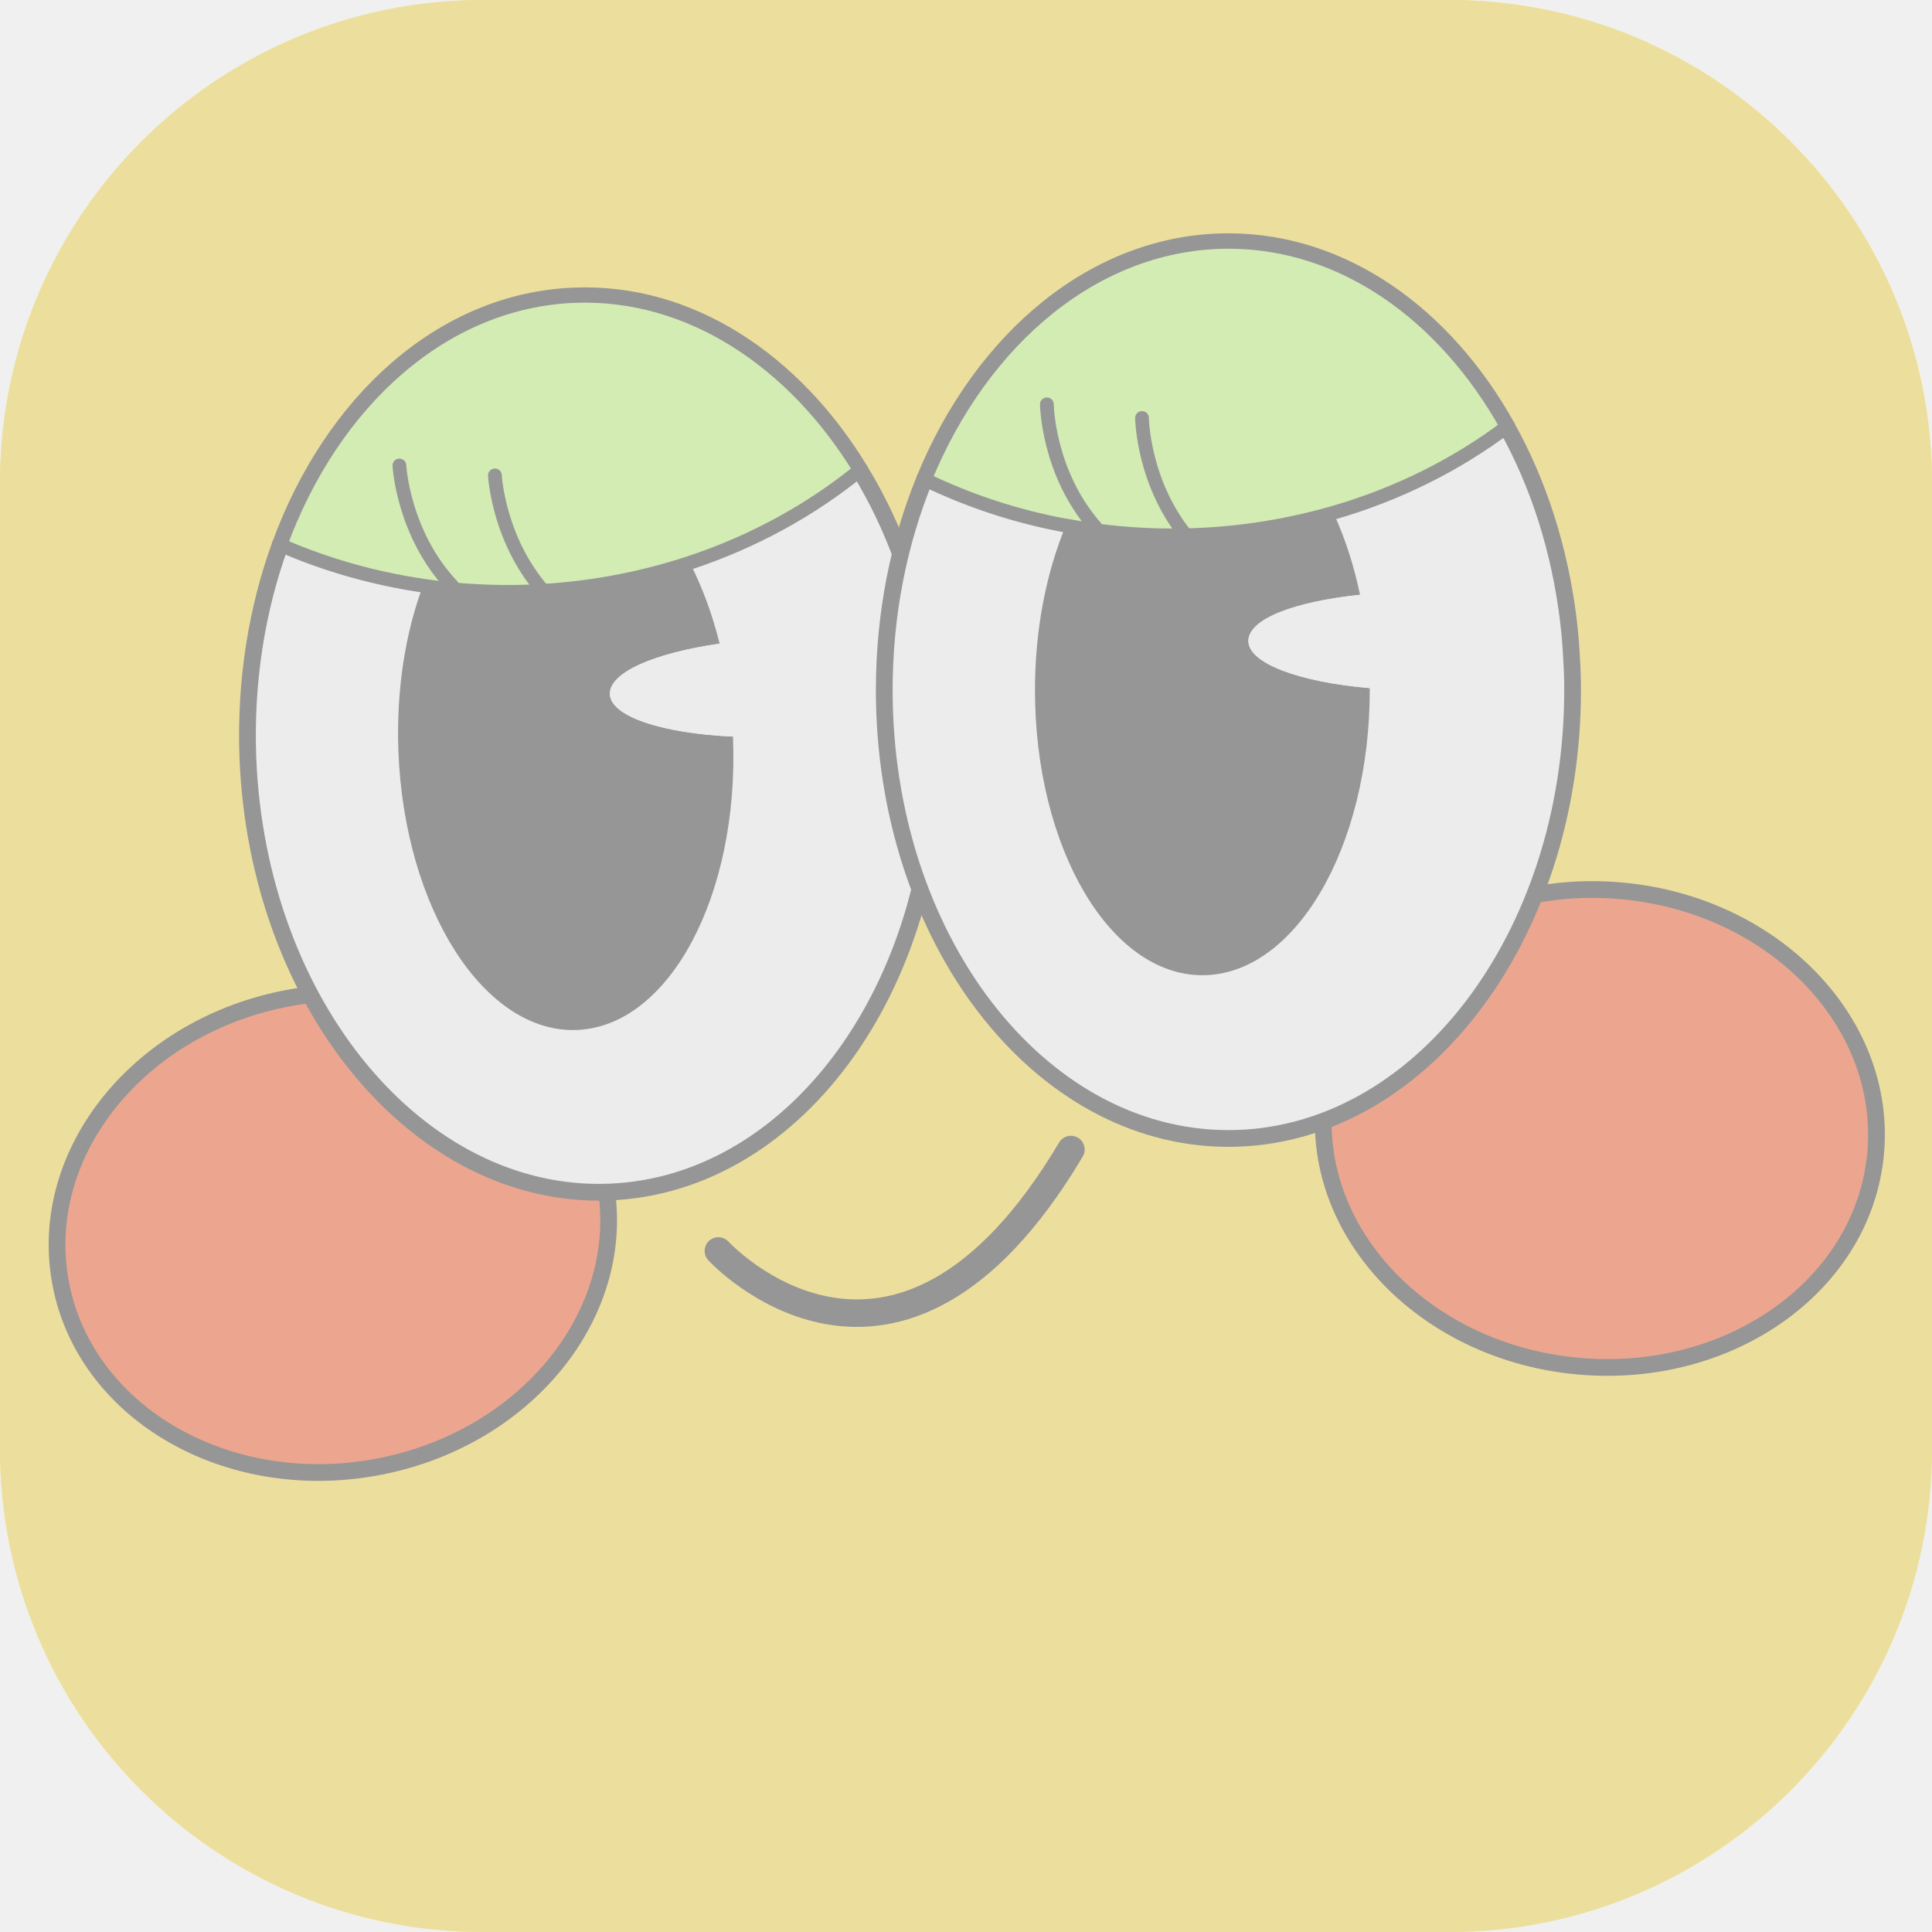
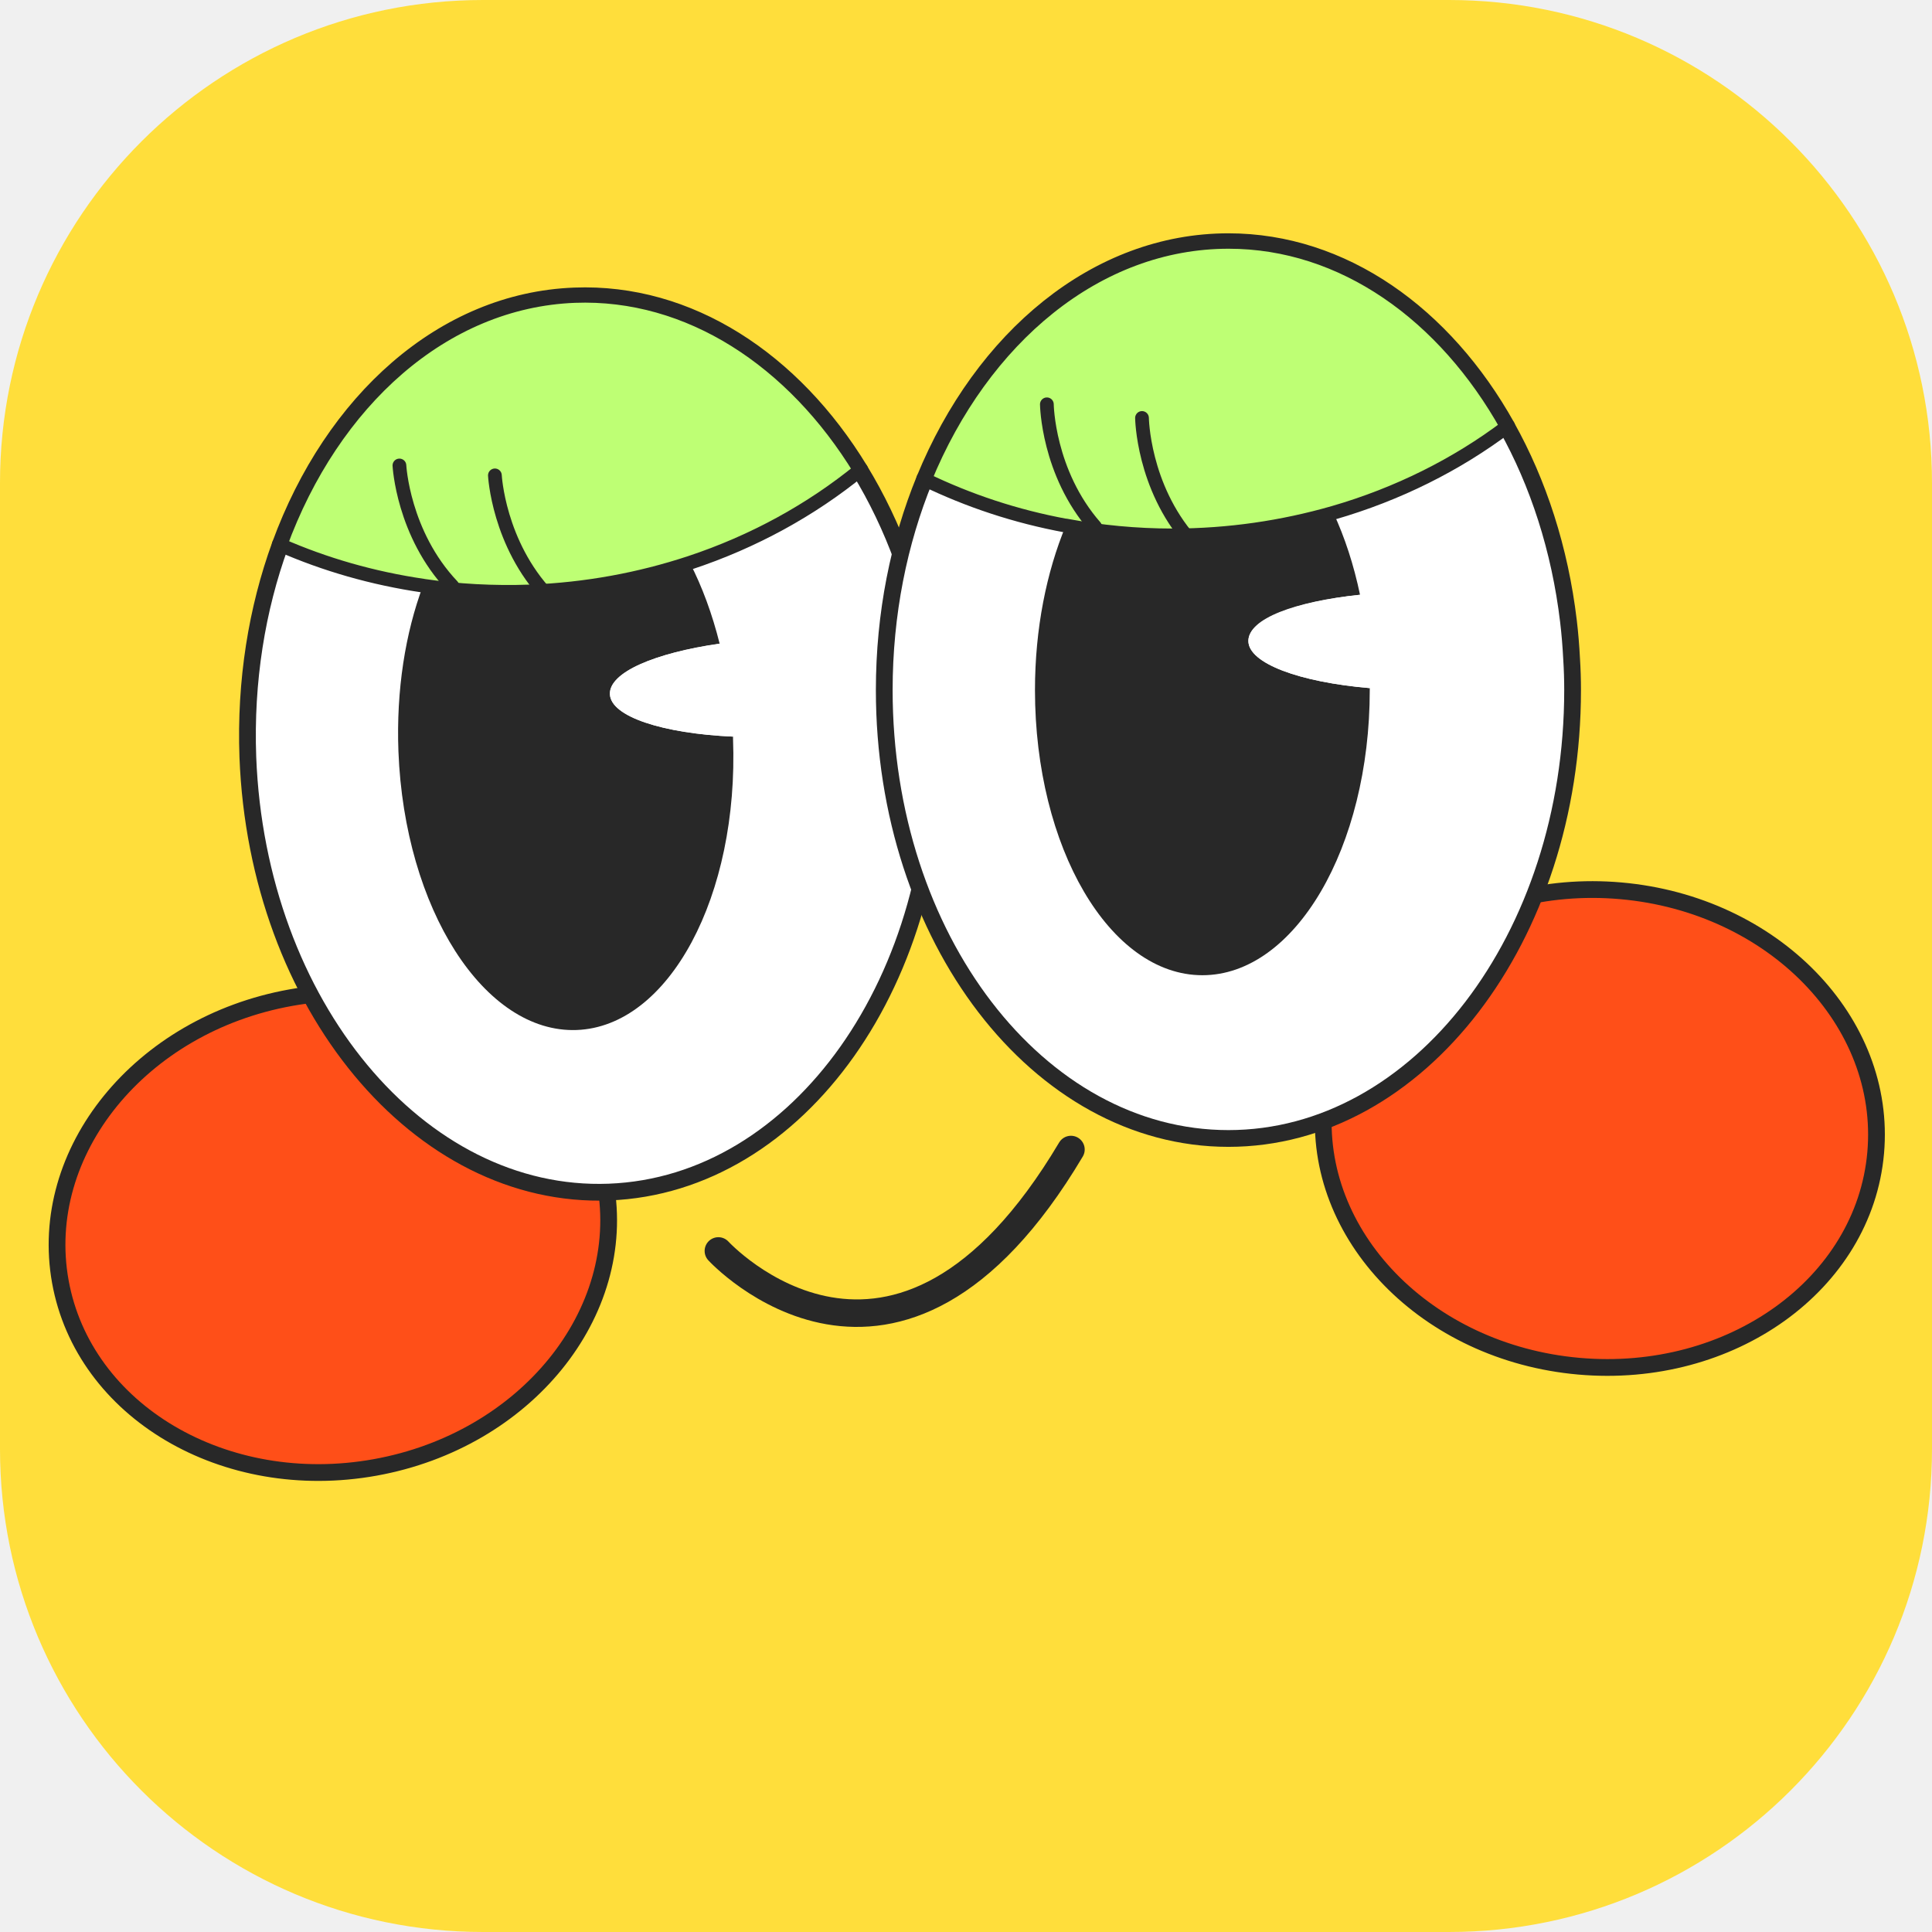
<svg xmlns="http://www.w3.org/2000/svg" width="70" height="70" viewBox="0 0 70 70" fill="none">
  <rect width="70" height="70" rx="17.5" fill="#FFDE3B" />
-   <g clip-path="url(#clip0_4210_14949)">
-     <path d="M13.589 53.167C19.043 52.187 22.778 47.582 21.934 42.883C21.089 38.183 15.983 35.168 10.53 36.148C5.077 37.128 1.341 41.733 2.186 46.432C3.031 51.132 8.136 54.147 13.589 53.167Z" fill="#FF4F18" stroke="#282828" stroke-width="0.607" stroke-linecap="round" stroke-linejoin="round" />
-     <path d="M67.959 41.772C68.38 37.016 64.248 32.764 58.729 32.275C53.21 31.786 48.394 35.246 47.973 40.002C47.552 44.759 51.685 49.011 57.204 49.5C62.723 49.988 67.538 46.529 67.959 41.772Z" fill="#FF4F18" stroke="#282828" stroke-width="0.607" stroke-linecap="round" stroke-linejoin="round" />
-     <path d="M10.151 19.745C9.309 22.058 8.879 24.675 8.98 27.435C9.327 36.404 15.182 43.454 22.066 43.191C28.949 42.929 34.249 35.442 33.902 26.479C33.89 26.097 33.86 25.721 33.824 25.344C33.783 24.884 33.729 24.43 33.657 23.988C33.251 21.395 32.373 19.028 31.154 17.033" fill="white" />
-     <path d="M10.151 19.745C9.309 22.058 8.879 24.675 8.98 27.435C9.327 36.404 15.182 43.454 22.066 43.191C28.949 42.929 34.249 35.442 33.902 26.479C33.89 26.097 33.86 25.721 33.824 25.344C33.783 24.884 33.729 24.43 33.657 23.988C33.251 21.395 32.373 19.028 31.154 17.033" stroke="#282828" stroke-width="0.607" stroke-linecap="round" stroke-linejoin="round" />
-     <path d="M19.209 21.43C17.883 21.484 16.586 21.406 15.326 21.221C14.686 22.93 14.352 25.003 14.435 27.226C14.656 32.926 17.548 37.444 20.894 37.318C24.24 37.193 26.774 32.46 26.559 26.76C26.559 26.736 26.559 26.712 26.559 26.688C24.013 26.575 22.131 25.959 22.101 25.153C22.071 24.346 23.733 23.659 26.075 23.324C25.806 22.249 25.441 21.257 24.993 20.391C23.183 20.988 21.241 21.353 19.209 21.43Z" fill="#282828" />
-     <path d="M22.095 25.153C22.125 25.965 24.007 26.575 26.553 26.688C26.505 25.499 26.332 24.37 26.069 23.318C23.727 23.653 22.066 24.376 22.095 25.147V25.153Z" fill="white" />
-     <path d="M10.152 19.745C12.052 14.547 16.055 10.902 20.818 10.723C24.964 10.561 28.735 13.059 31.154 17.032" stroke="#282828" stroke-width="0.607" stroke-linecap="round" stroke-linejoin="round" />
-     <path d="M15.326 21.221C16.581 21.406 17.884 21.478 19.21 21.43C21.241 21.352 23.183 20.988 24.994 20.39C27.306 19.625 29.391 18.472 31.16 17.032C28.74 13.065 24.964 10.567 20.823 10.723C16.061 10.908 12.058 14.547 10.158 19.745C11.765 20.45 13.504 20.952 15.338 21.221H15.326Z" fill="#BEFF74" stroke="#282828" stroke-width="0.498" stroke-linecap="round" stroke-linejoin="round" />
-     <path d="M14.471 16.865C14.471 16.865 14.597 19.339 16.389 21.233L14.471 16.865Z" fill="#BEFF74" />
-     <path d="M14.471 16.865C14.471 16.865 14.597 19.339 16.389 21.233" stroke="#282828" stroke-width="0.498" stroke-linecap="round" stroke-linejoin="round" />
+   <g clip-path="url(#clip0_4221_58357)">
+     <path d="M13.589 53.168C19.043 52.187 22.778 47.583 21.934 42.883C21.089 38.184 15.983 35.168 10.53 36.148C5.077 37.129 1.341 41.733 2.186 46.433C3.031 51.133 8.136 54.148 13.589 53.168Z" fill="#FF4F18" stroke="#282828" stroke-width="0.607" stroke-linecap="round" stroke-linejoin="round" />
+     <path d="M67.959 41.773C68.38 37.016 64.248 32.764 58.729 32.276C53.21 31.787 48.394 35.247 47.973 40.003C47.552 44.759 51.684 49.011 57.203 49.5C62.722 49.989 67.538 46.529 67.959 41.773Z" fill="#FF4F18" stroke="#282828" stroke-width="0.607" stroke-linecap="round" stroke-linejoin="round" />
+     <path d="M10.152 19.745C9.309 22.058 8.879 24.675 8.98 27.435C9.327 36.404 15.183 43.454 22.066 43.191C28.949 42.929 34.249 35.442 33.903 26.479C33.891 26.097 33.861 25.721 33.825 25.344C33.783 24.884 33.729 24.43 33.657 23.988C33.251 21.395 32.373 19.028 31.154 17.033" fill="white" />
+     <path d="M10.152 19.745C9.309 22.058 8.879 24.675 8.98 27.435C9.327 36.404 15.183 43.454 22.066 43.191C28.949 42.929 34.249 35.442 33.903 26.479C33.891 26.097 33.861 25.721 33.825 25.344C33.783 24.884 33.729 24.43 33.657 23.988C33.251 21.395 32.373 19.028 31.154 17.033" stroke="#282828" stroke-width="0.607" stroke-linecap="round" stroke-linejoin="round" />
+     <path d="M19.21 21.431C17.883 21.485 16.587 21.407 15.326 21.222C14.687 22.93 14.352 25.004 14.436 27.227C14.657 32.927 17.549 37.444 20.895 37.319C24.241 37.193 26.774 32.461 26.559 26.761C26.559 26.737 26.559 26.713 26.559 26.689C24.014 26.575 22.132 25.96 22.102 25.153C22.072 24.347 23.733 23.66 26.075 23.325C25.806 22.249 25.442 21.258 24.994 20.391C23.183 20.989 21.241 21.353 19.21 21.431Z" fill="#282828" />
+     <path d="M22.096 25.153C22.126 25.966 24.008 26.575 26.553 26.689C26.505 25.5 26.332 24.37 26.069 23.319C23.727 23.654 22.066 24.376 22.096 25.147V25.153Z" fill="white" />
+     <path d="M10.152 19.745C12.052 14.547 16.056 10.902 20.818 10.723C24.964 10.562 28.735 13.059 31.155 17.033" stroke="#282828" stroke-width="0.607" stroke-linecap="round" stroke-linejoin="round" />
+     <path d="M15.327 21.221C16.581 21.407 17.884 21.478 19.21 21.43C21.242 21.353 23.184 20.988 24.994 20.391C27.307 19.626 29.392 18.473 31.16 17.033C28.741 13.065 24.964 10.568 20.824 10.723C16.062 10.908 12.058 14.547 10.158 19.745C11.765 20.451 13.504 20.953 15.339 21.221H15.327Z" fill="#BEFF74" stroke="#282828" stroke-width="0.498" stroke-linecap="round" stroke-linejoin="round" />
+     <path d="M14.472 16.865C14.472 16.865 14.597 19.339 16.39 21.233L14.472 16.865Z" fill="#BEFF74" />
+     <path d="M14.472 16.865C14.472 16.865 14.597 19.339 16.39 21.233" stroke="#282828" stroke-width="0.498" stroke-linecap="round" stroke-linejoin="round" />
    <path d="M17.931 17.224C17.931 17.224 18.056 19.697 19.849 21.591L17.931 17.224Z" fill="#BEFF74" />
    <path d="M17.931 17.224C17.931 17.224 18.056 19.697 19.849 21.591" stroke="#282828" stroke-width="0.498" stroke-linecap="round" stroke-linejoin="round" />
-     <path d="M33.502 17.361C32.57 19.637 32.038 22.237 32.038 25.003C32.038 33.978 37.619 41.249 44.508 41.249C51.398 41.249 56.978 33.978 56.978 25.003C56.978 24.621 56.966 24.244 56.942 23.868C56.919 23.408 56.883 22.954 56.829 22.506C56.518 19.9 55.735 17.498 54.594 15.461" fill="white" />
-     <path d="M33.502 17.361C32.57 19.637 32.038 22.237 32.038 25.003C32.038 33.978 37.619 41.249 44.508 41.249C51.398 41.249 56.978 33.978 56.978 25.003C56.978 24.621 56.966 24.244 56.942 23.868C56.919 23.408 56.883 22.954 56.829 22.506C56.518 19.9 55.735 17.498 54.594 15.461" stroke="#282828" stroke-width="0.607" stroke-linecap="round" stroke-linejoin="round" />
+     <path d="M33.502 17.36C32.57 19.637 32.038 22.236 32.038 25.003C32.038 33.977 37.618 41.249 44.508 41.249C51.397 41.249 56.978 33.977 56.978 25.003C56.978 24.62 56.966 24.244 56.942 23.867C56.918 23.407 56.882 22.953 56.828 22.505C56.518 19.9 55.735 17.498 54.594 15.46" fill="white" />
+     <path d="M33.502 17.36C32.57 19.637 32.038 22.236 32.038 25.003C32.038 33.977 37.619 41.249 44.508 41.249C51.397 41.249 56.978 33.977 56.978 25.003C56.978 24.62 56.966 24.244 56.942 23.867C56.918 23.407 56.882 22.953 56.828 22.505C56.518 19.9 55.735 17.498 54.594 15.46" stroke="#282828" stroke-width="0.607" stroke-linecap="round" stroke-linejoin="round" />
    <path d="M42.488 19.398C41.162 19.398 39.865 19.273 38.617 19.04C37.917 20.725 37.499 22.78 37.499 25.003C37.499 30.709 40.212 35.334 43.564 35.334C46.916 35.334 49.629 30.709 49.629 25.003C49.629 24.979 49.629 24.955 49.629 24.931C47.089 24.716 45.231 24.035 45.231 23.222C45.231 22.41 46.922 21.794 49.276 21.549C49.049 20.462 48.72 19.458 48.308 18.574C46.48 19.099 44.526 19.392 42.488 19.392V19.398Z" fill="#282828" />
    <path d="M45.231 23.223C45.231 24.035 47.089 24.717 49.629 24.932C49.629 23.743 49.497 22.607 49.276 21.55C46.922 21.795 45.231 22.452 45.231 23.223Z" fill="white" />
-     <path d="M33.502 17.361C35.599 12.24 39.74 8.757 44.508 8.757C48.655 8.757 52.329 11.398 54.594 15.455" stroke="#282828" stroke-width="0.607" stroke-linecap="round" stroke-linejoin="round" />
-     <path d="M38.617 19.04C39.865 19.273 41.162 19.399 42.489 19.399C44.52 19.399 46.474 19.106 48.308 18.58C50.645 17.905 52.778 16.835 54.6 15.461C52.336 11.404 48.661 8.763 44.514 8.763C39.746 8.763 35.605 12.247 33.508 17.373C35.086 18.138 36.806 18.712 38.623 19.046L38.617 19.04Z" fill="#BEFF74" stroke="#282828" stroke-width="0.498" stroke-linecap="round" stroke-linejoin="round" />
-     <path d="M37.93 14.649C37.93 14.649 37.96 17.123 39.681 19.088L37.93 14.649Z" fill="#BEFF74" />
-     <path d="M37.93 14.649C37.93 14.649 37.96 17.123 39.681 19.088" stroke="#282828" stroke-width="0.498" stroke-linecap="round" stroke-linejoin="round" />
+     <path d="M33.502 17.361C35.599 12.241 39.74 8.757 44.508 8.757C48.654 8.757 52.329 11.398 54.594 15.455" stroke="#282828" stroke-width="0.607" stroke-linecap="round" stroke-linejoin="round" />
+     <path d="M38.617 19.04C39.865 19.273 41.162 19.399 42.488 19.399C44.52 19.399 46.474 19.106 48.308 18.58C50.644 17.905 52.777 16.835 54.6 15.461C52.335 11.404 48.661 8.763 44.514 8.763C39.746 8.763 35.605 12.247 33.508 17.373C35.085 18.138 36.806 18.712 38.623 19.046L38.617 19.04Z" fill="#BEFF74" stroke="#282828" stroke-width="0.498" stroke-linecap="round" stroke-linejoin="round" />
+     <path d="M37.93 14.649C37.93 14.649 37.959 17.123 39.68 19.088L37.93 14.649Z" fill="#BEFF74" />
+     <path d="M37.93 14.649C37.93 14.649 37.959 17.123 39.68 19.088" stroke="#282828" stroke-width="0.498" stroke-linecap="round" stroke-linejoin="round" />
    <path d="M41.377 15.144C41.377 15.144 41.407 17.618 43.128 19.584L41.377 15.144Z" fill="#BEFF74" />
    <path d="M41.377 15.144C41.377 15.144 41.407 17.618 43.128 19.584" stroke="#282828" stroke-width="0.498" stroke-linecap="round" stroke-linejoin="round" />
-     <path d="M26.028 45.324C26.028 45.324 32.457 52.326 38.802 41.649" stroke="#282828" stroke-width="0.996" stroke-linecap="round" stroke-linejoin="round" />
+     <path d="M26.028 45.324C26.028 45.324 32.457 52.327 38.803 41.649" stroke="#282828" stroke-width="0.996" stroke-linecap="round" stroke-linejoin="round" />
  </g>
-   <rect opacity="0.6" width="70" height="70" rx="17.5" fill="#DFDFDF" />
  <defs>
-     <clipPath id="clip0_4210_14949">
+     <clipPath id="clip0_4221_58357">
      <rect width="66.652" height="45.315" fill="white" transform="translate(1.70288 8.39258)" />
    </clipPath>
  </defs>
</svg>
